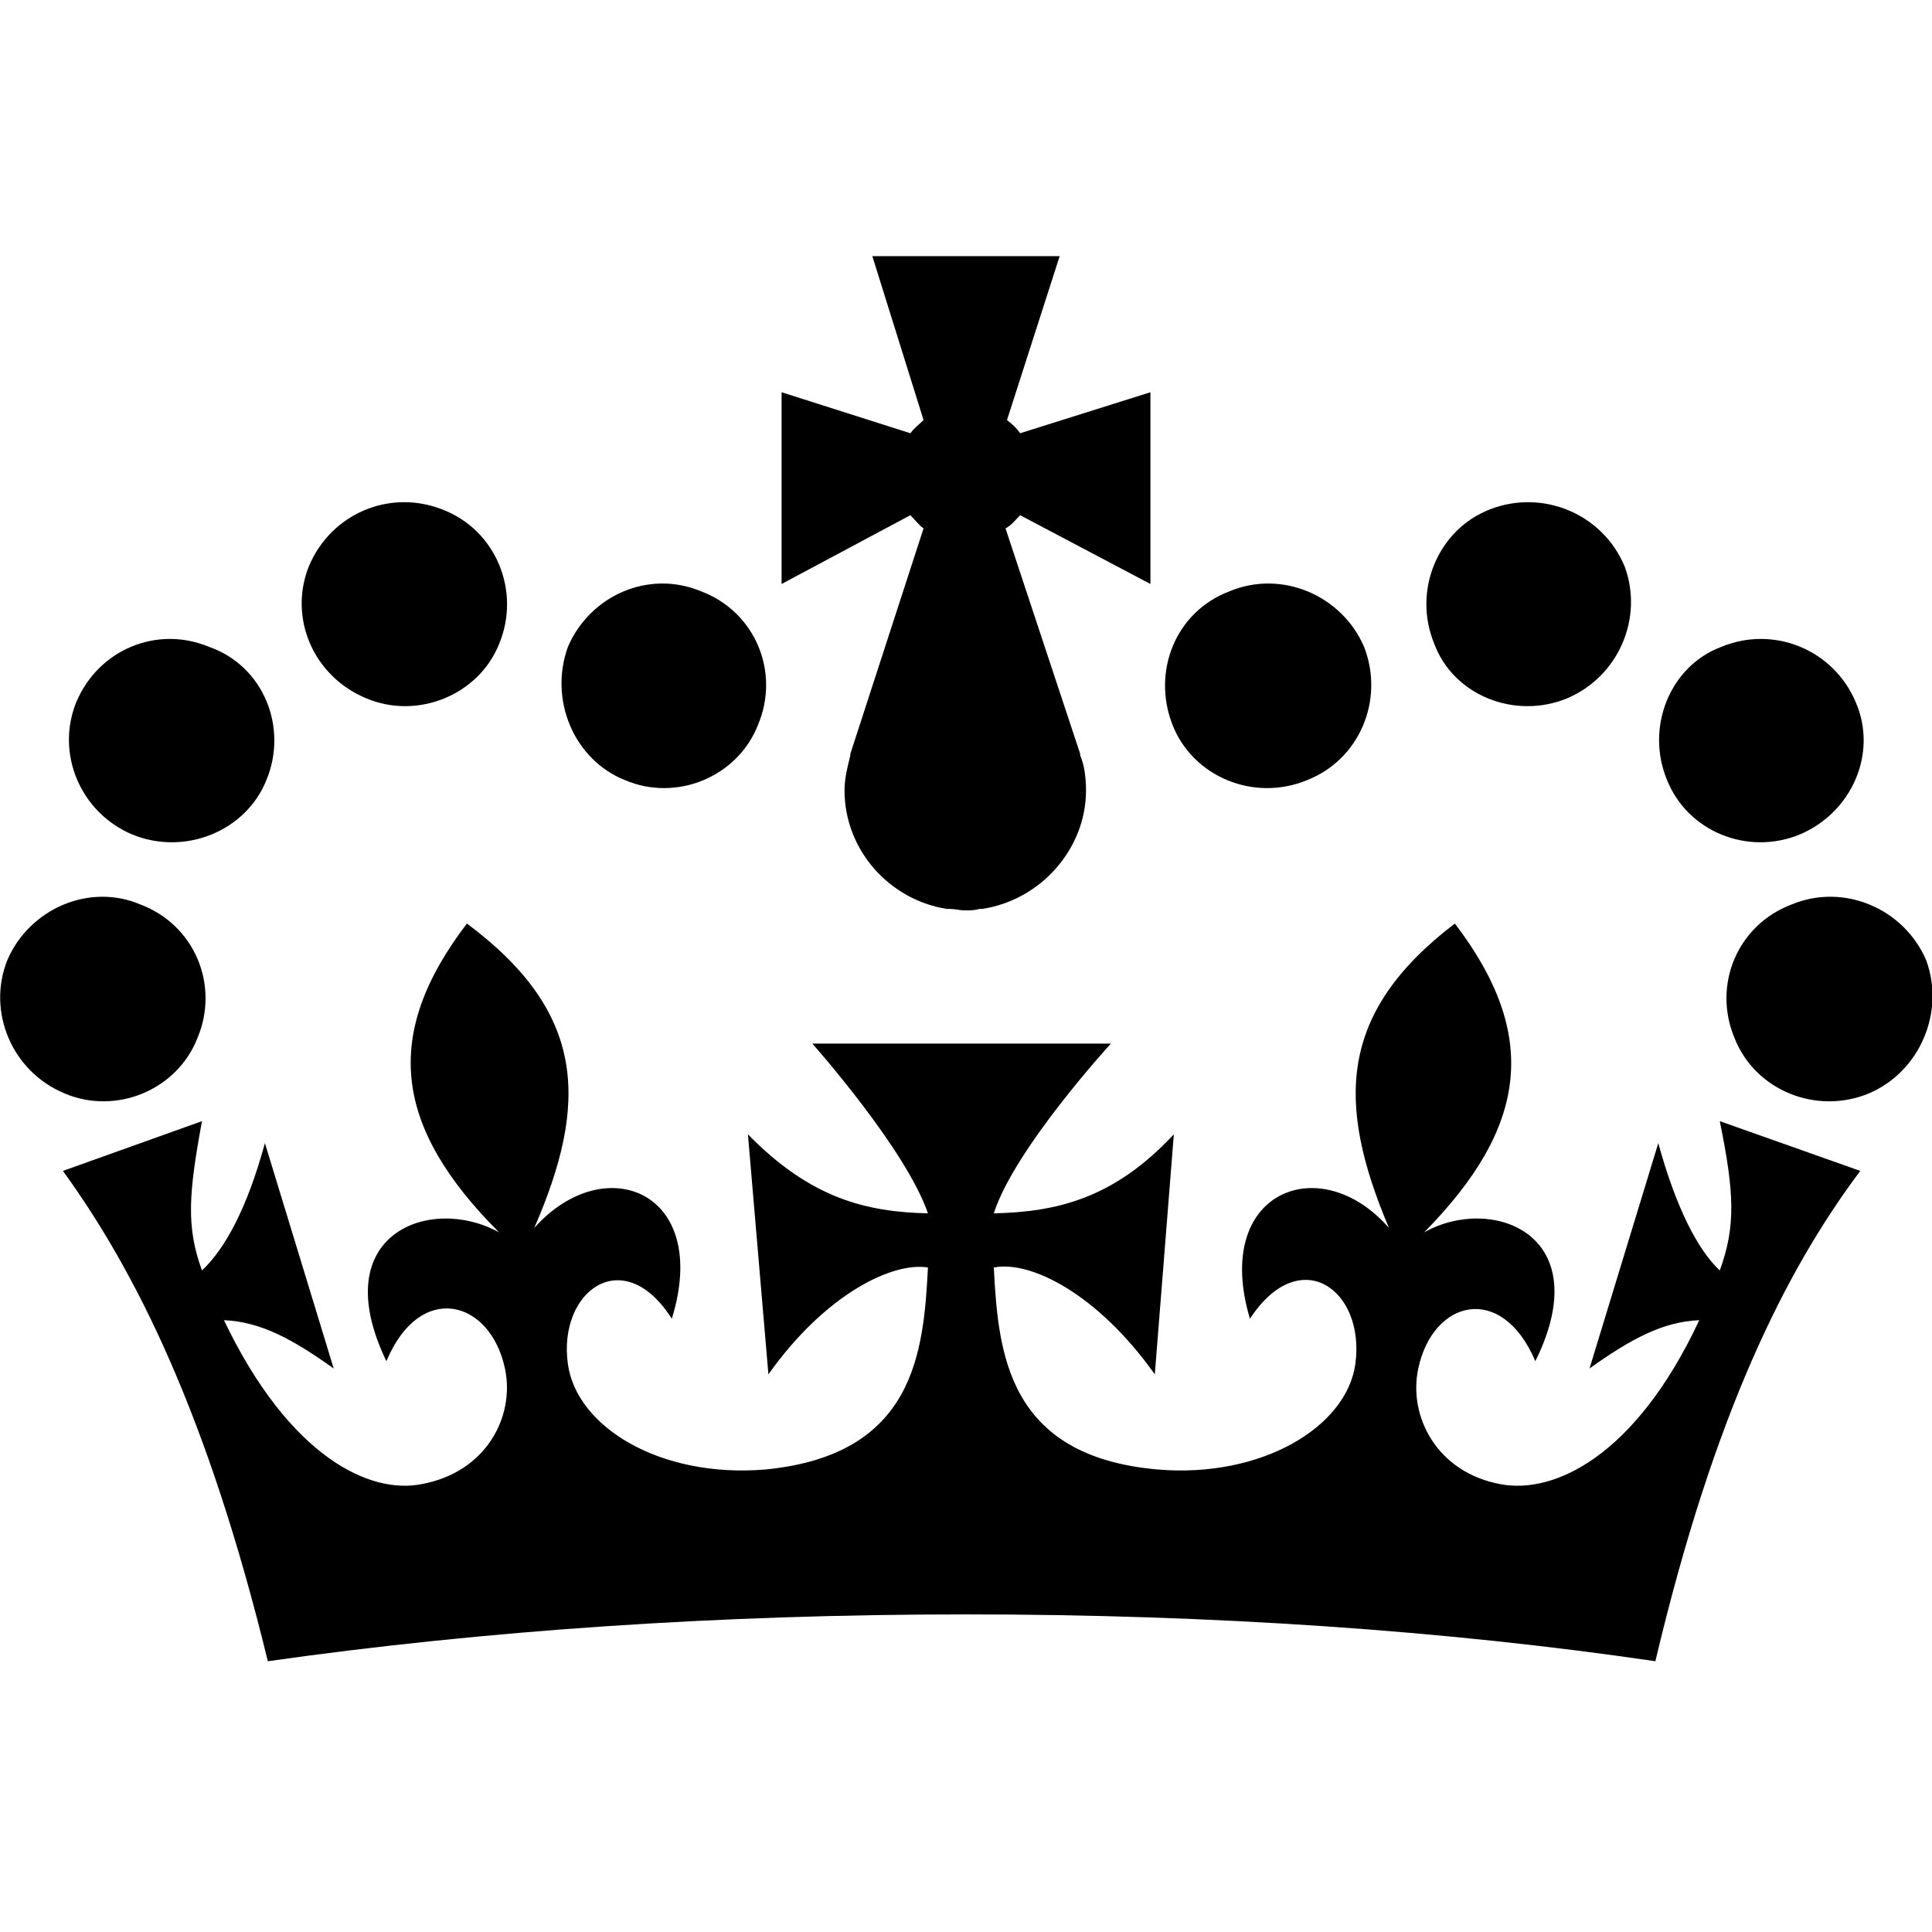
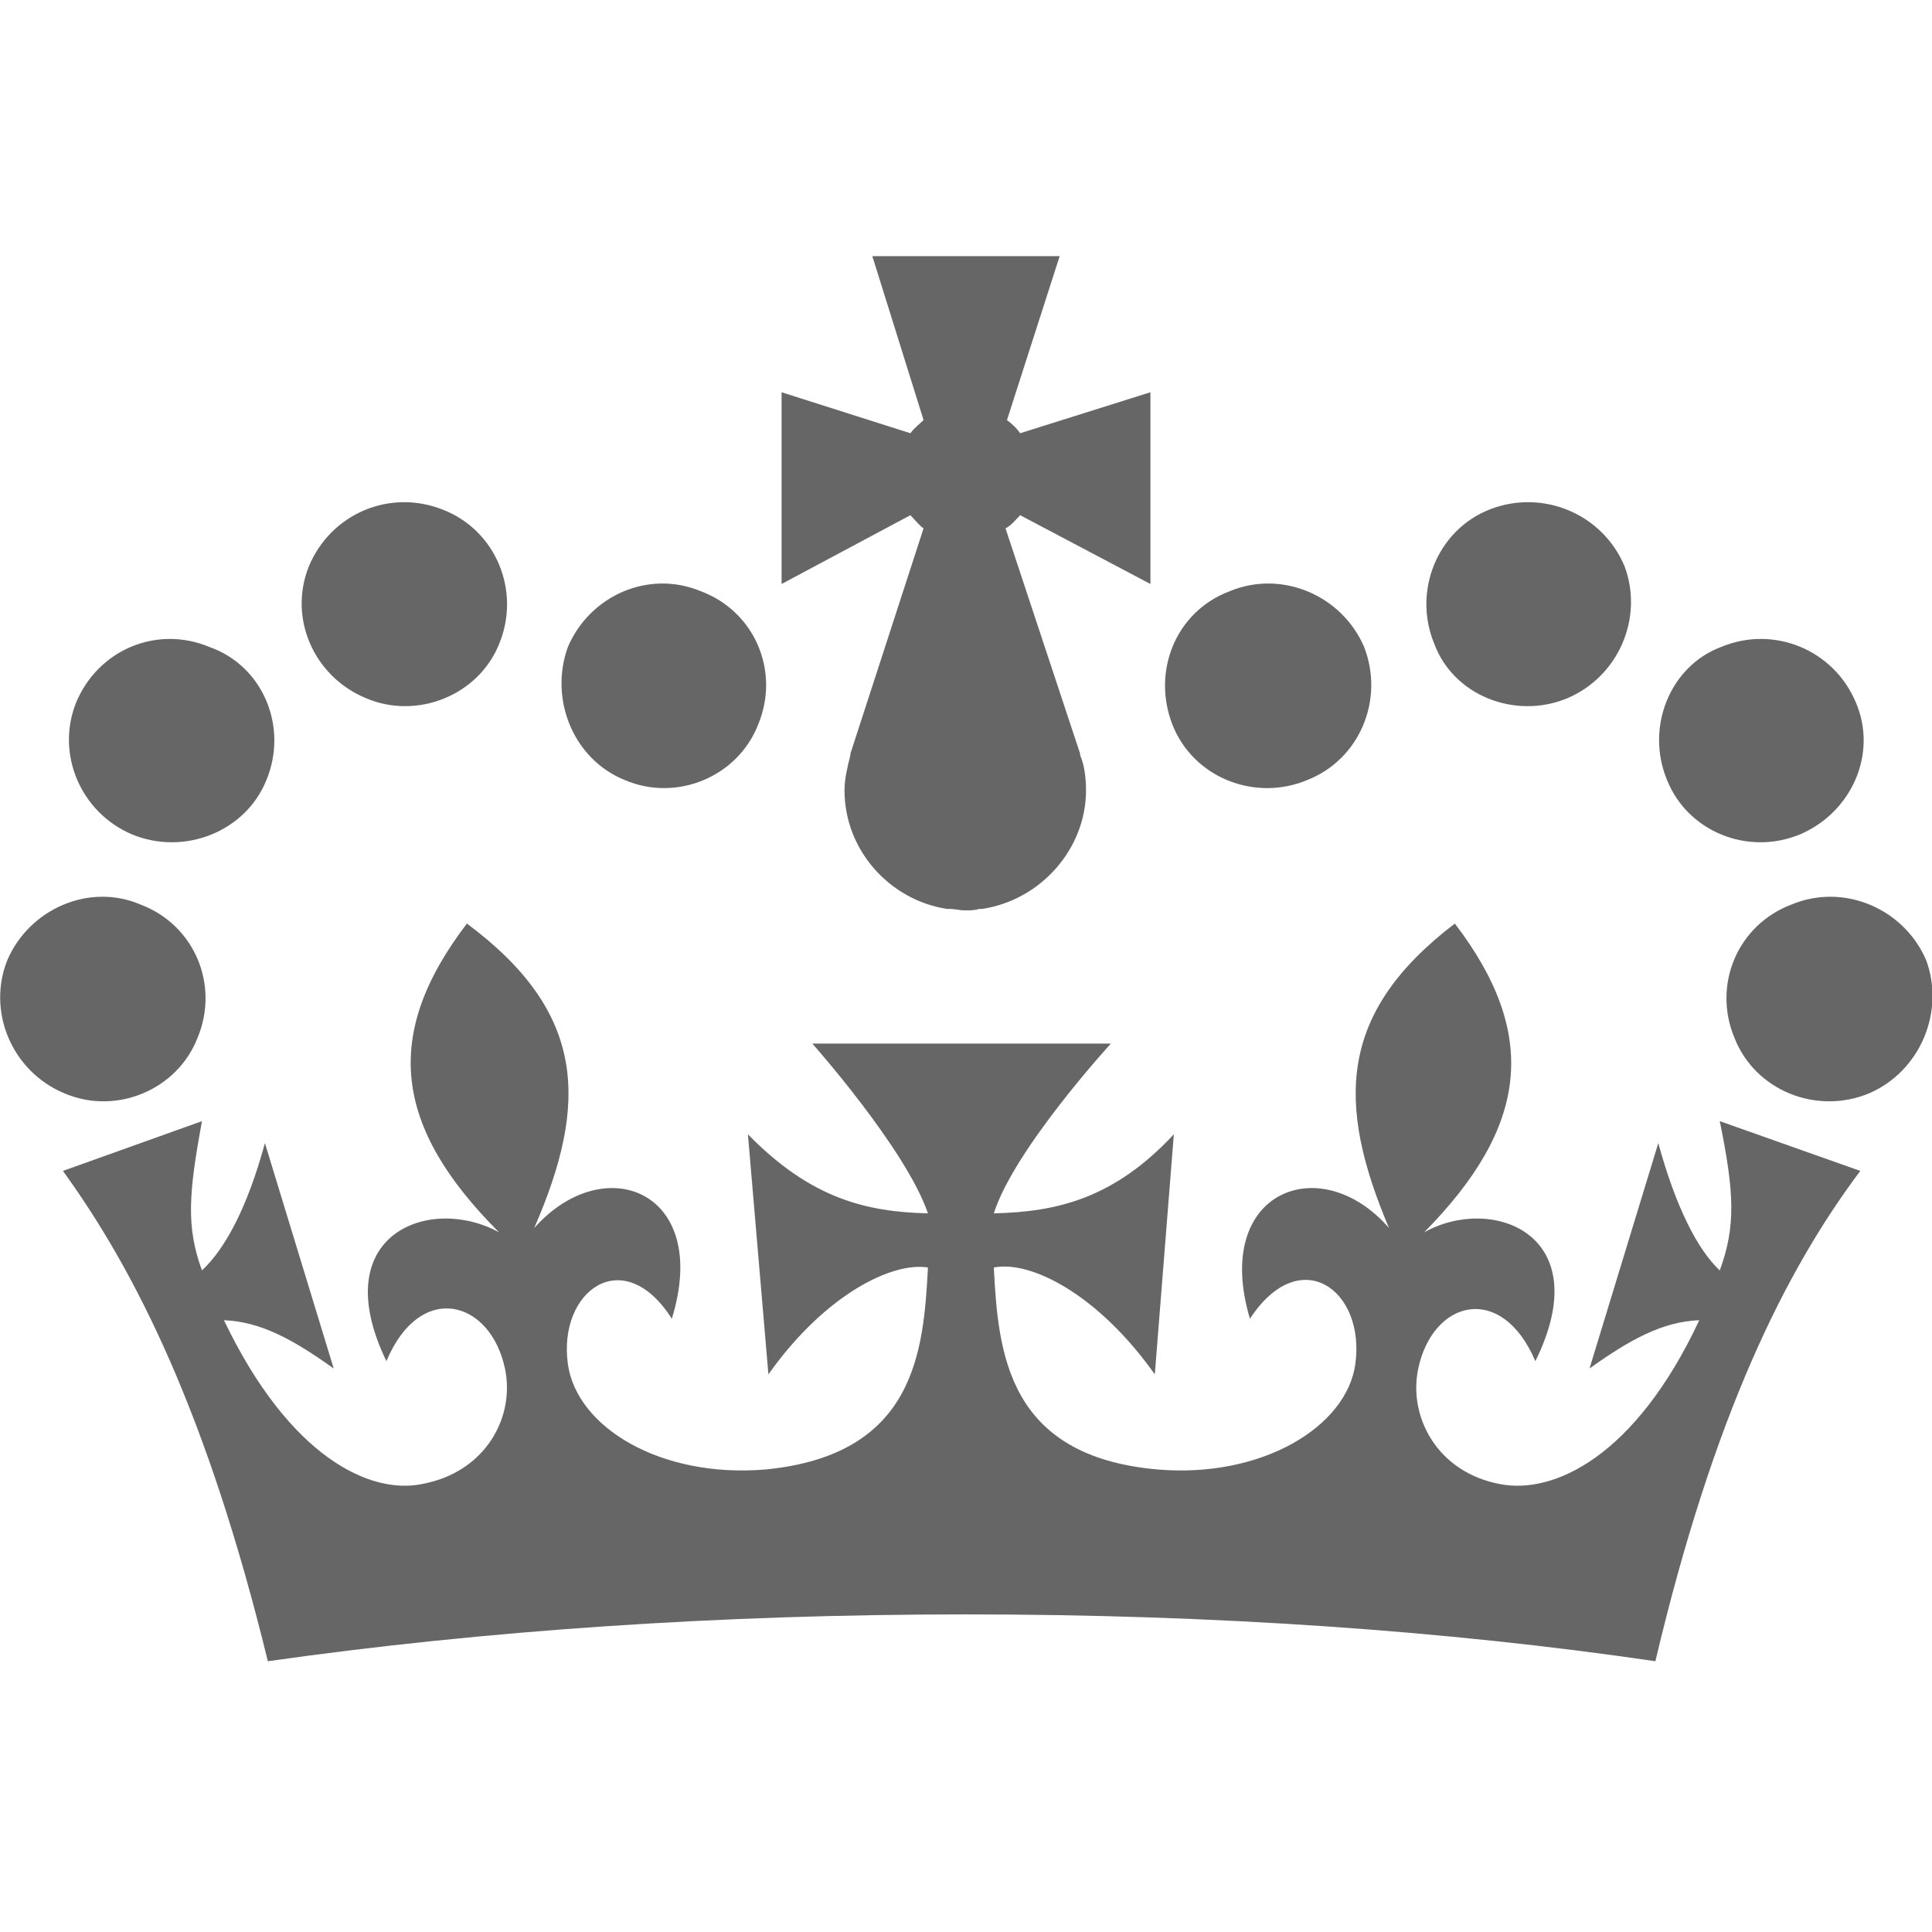
<svg xmlns="http://www.w3.org/2000/svg" viewBox="0 0 132 97" height="36" width="36">
-   <path fill="currentColor" fill-rule="evenodd" d="M25 30.2c3.5 1.5 7.7-.2 9.1-3.7 1.5-3.6-.2-7.8-3.9-9.2-3.6-1.4-7.6.3-9.1 3.9-1.4 3.5.3 7.5 3.9 9zM9 39.5c3.6 1.5 7.8-.2 9.2-3.7 1.5-3.6-.2-7.8-3.9-9.1-3.6-1.5-7.6.2-9.1 3.8-1.4 3.5.3 7.5 3.8 9zM4.4 57.2c3.5 1.5 7.7-.2 9.1-3.8 1.5-3.6-.2-7.7-3.9-9.1-3.5-1.5-7.6.3-9.1 3.8-1.4 3.5.3 7.6 3.9 9.1zm38.3-21.4c3.5 1.5 7.7-.2 9.1-3.8 1.5-3.6-.2-7.7-3.9-9.1-3.6-1.5-7.6.3-9.1 3.8-1.3 3.6.4 7.7 3.9 9.1zm64.4-5.6c-3.6 1.5-7.8-.2-9.1-3.7-1.5-3.6.2-7.8 3.8-9.2 3.6-1.4 7.7.3 9.2 3.9 1.3 3.5-.4 7.5-3.9 9zm15.9 9.3c-3.6 1.5-7.7-.2-9.1-3.7-1.5-3.6.2-7.8 3.7-9.1 3.6-1.5 7.7.2 9.2 3.8 1.5 3.5-.3 7.5-3.8 9zm4.7 17.7c-3.6 1.5-7.8-.2-9.2-3.8-1.5-3.6.2-7.7 3.9-9.1 3.6-1.5 7.7.3 9.2 3.8 1.3 3.5-.4 7.6-3.9 9.1zM89.3 35.8c-3.6 1.5-7.8-.2-9.2-3.8-1.4-3.6.2-7.7 3.9-9.1 3.6-1.5 7.7.3 9.2 3.8 1.4 3.6-.3 7.7-3.9 9.1zM69.7 17.7l8.9 4.7V9.3l-8.9 2.8c-.2-.3-.5-.6-.9-.9L72.4 0H59.6l3.5 11.2c-.3.3-.6.5-.9.9l-8.8-2.8v13.1l8.8-4.7c.3.3.6.7.9.9l-5 15.4v.1c-.2.8-.4 1.6-.4 2.4 0 4.1 3.1 7.5 7 8.1h.2c.3 0 .7.1 1 .1.4 0 .7 0 1-.1h.2c4-.6 7.1-4.1 7.1-8.1 0-.8-.1-1.7-.4-2.4V34l-5.1-15.4c.4-.2.7-.6 1-.9zM66 92.8c16.9 0 32.8 1.1 47.1 3.2 4-16.9 8.9-26.7 14-33.5l-9.6-3.4c1 4.9 1.1 7.2 0 10.2-1.5-1.4-3-4.3-4.2-8.7L108.6 76c2.8-2 5-3.2 7.5-3.3-4.4 9.4-10 11.9-13.6 11.2-4.3-.8-6.3-4.6-5.6-7.9 1-4.7 5.7-5.9 8-.5 4.3-8.7-3-11.4-7.6-8.8 7.1-7.2 7.9-13.5 2.1-21.1-8 6.1-8.1 12.3-4.5 20.8-4.7-5.4-12.1-2.5-9.5 6.2 3.4-5.2 7.9-2 7.2 3.1-.6 4.3-6.4 7.8-13.5 7.2-10.3-.9-10.9-8-11.2-13.8 2.5-.5 7.1 1.8 11 7.3L80.2 60c-4.1 4.4-8 5.3-12.3 5.4 1.4-4.4 8-11.6 8-11.6H55.5s6.4 7.2 7.9 11.6c-4.2-.1-8-1-12.3-5.4l1.4 16.4c3.9-5.5 8.5-7.7 10.9-7.3-.3 5.8-.9 12.8-11.1 13.8-7.2.6-12.9-2.9-13.5-7.2-.7-5 3.8-8.3 7.1-3.1 2.7-8.7-4.6-11.6-9.4-6.2 3.7-8.5 3.6-14.7-4.6-20.8-5.8 7.6-5 13.9 2.2 21.1-4.7-2.6-11.9.1-7.7 8.8 2.3-5.5 7.1-4.2 8.1.5.7 3.3-1.3 7.1-5.7 7.9-3.5.7-9-1.8-13.5-11.2 2.5.1 4.7 1.3 7.5 3.3l-4.7-15.4c-1.2 4.4-2.7 7.2-4.3 8.7-1.1-3-.9-5.3 0-10.2l-9.5 3.4c5 6.9 9.9 16.7 14 33.5 14.8-2.1 30.8-3.2 47.7-3.2z" />
+   <path fill="#666" d="M25 30.2c3.5 1.5 7.7-.2 9.1-3.7 1.5-3.6-.2-7.8-3.9-9.2-3.6-1.4-7.6.3-9.1 3.9-1.4 3.5.3 7.5 3.9 9zM9 39.5c3.6 1.5 7.8-.2 9.2-3.7 1.5-3.6-.2-7.8-3.9-9.1-3.6-1.5-7.6.2-9.1 3.8-1.4 3.5.3 7.5 3.8 9zM4.4 57.2c3.5 1.5 7.7-.2 9.1-3.8 1.5-3.6-.2-7.7-3.9-9.1-3.5-1.5-7.6.3-9.1 3.8-1.4 3.5.3 7.6 3.9 9.1zm38.3-21.4c3.5 1.5 7.7-.2 9.1-3.8 1.5-3.6-.2-7.7-3.9-9.1-3.6-1.5-7.6.3-9.1 3.8-1.3 3.6.4 7.7 3.9 9.1zm64.4-5.6c-3.6 1.5-7.8-.2-9.1-3.7-1.5-3.6.2-7.8 3.8-9.2 3.6-1.4 7.7.3 9.2 3.9 1.3 3.5-.4 7.5-3.9 9zm15.9 9.3c-3.6 1.5-7.7-.2-9.1-3.7-1.5-3.6.2-7.8 3.7-9.1 3.6-1.5 7.7.2 9.2 3.8 1.5 3.5-.3 7.5-3.8 9zm4.7 17.7c-3.6 1.5-7.8-.2-9.2-3.8-1.5-3.6.2-7.7 3.9-9.1 3.6-1.5 7.7.3 9.2 3.8 1.3 3.5-.4 7.6-3.9 9.1zM89.3 35.8c-3.6 1.5-7.8-.2-9.2-3.8-1.4-3.6.2-7.7 3.9-9.1 3.6-1.5 7.7.3 9.2 3.8 1.4 3.6-.3 7.7-3.9 9.1zM69.7 17.7l8.9 4.7V9.3l-8.9 2.8c-.2-.3-.5-.6-.9-.9L72.4 0H59.6l3.5 11.2c-.3.3-.6.5-.9.9l-8.8-2.8v13.1l8.8-4.7c.3.3.6.7.9.9l-5 15.4v.1c-.2.8-.4 1.6-.4 2.4 0 4.1 3.1 7.5 7 8.1h.2c.3 0 .7.1 1 .1.4 0 .7 0 1-.1h.2c4-.6 7.1-4.1 7.1-8.1 0-.8-.1-1.7-.4-2.4V34l-5.1-15.4c.4-.2.7-.6 1-.9zM66 92.8c16.9 0 32.8 1.1 47.1 3.2 4-16.9 8.9-26.7 14-33.5l-9.6-3.4c1 4.9 1.1 7.2 0 10.2-1.5-1.4-3-4.3-4.2-8.7L108.6 76c2.8-2 5-3.2 7.5-3.3-4.4 9.4-10 11.9-13.6 11.2-4.3-.8-6.3-4.6-5.6-7.9 1-4.7 5.7-5.9 8-.5 4.3-8.7-3-11.4-7.6-8.8 7.1-7.2 7.9-13.5 2.1-21.1-8 6.1-8.1 12.3-4.5 20.8-4.7-5.4-12.1-2.5-9.5 6.2 3.4-5.2 7.9-2 7.2 3.1-.6 4.3-6.4 7.8-13.5 7.2-10.3-.9-10.9-8-11.2-13.8 2.5-.5 7.1 1.8 11 7.3L80.2 60c-4.1 4.4-8 5.3-12.3 5.4 1.4-4.4 8-11.6 8-11.6H55.5s6.4 7.2 7.9 11.6c-4.2-.1-8-1-12.3-5.4l1.4 16.4c3.9-5.5 8.5-7.7 10.9-7.3-.3 5.8-.9 12.8-11.1 13.8-7.2.6-12.9-2.9-13.5-7.2-.7-5 3.8-8.3 7.1-3.1 2.7-8.7-4.6-11.6-9.4-6.2 3.7-8.5 3.6-14.7-4.6-20.8-5.8 7.6-5 13.9 2.2 21.1-4.7-2.6-11.9.1-7.7 8.8 2.3-5.5 7.1-4.2 8.1.5.7 3.3-1.3 7.1-5.7 7.9-3.5.7-9-1.8-13.5-11.2 2.5.1 4.7 1.3 7.5 3.3l-4.7-15.4c-1.2 4.4-2.7 7.2-4.3 8.7-1.1-3-.9-5.3 0-10.2l-9.5 3.4c5 6.9 9.9 16.7 14 33.5 14.8-2.1 30.8-3.2 47.7-3.2z" />
</svg>
